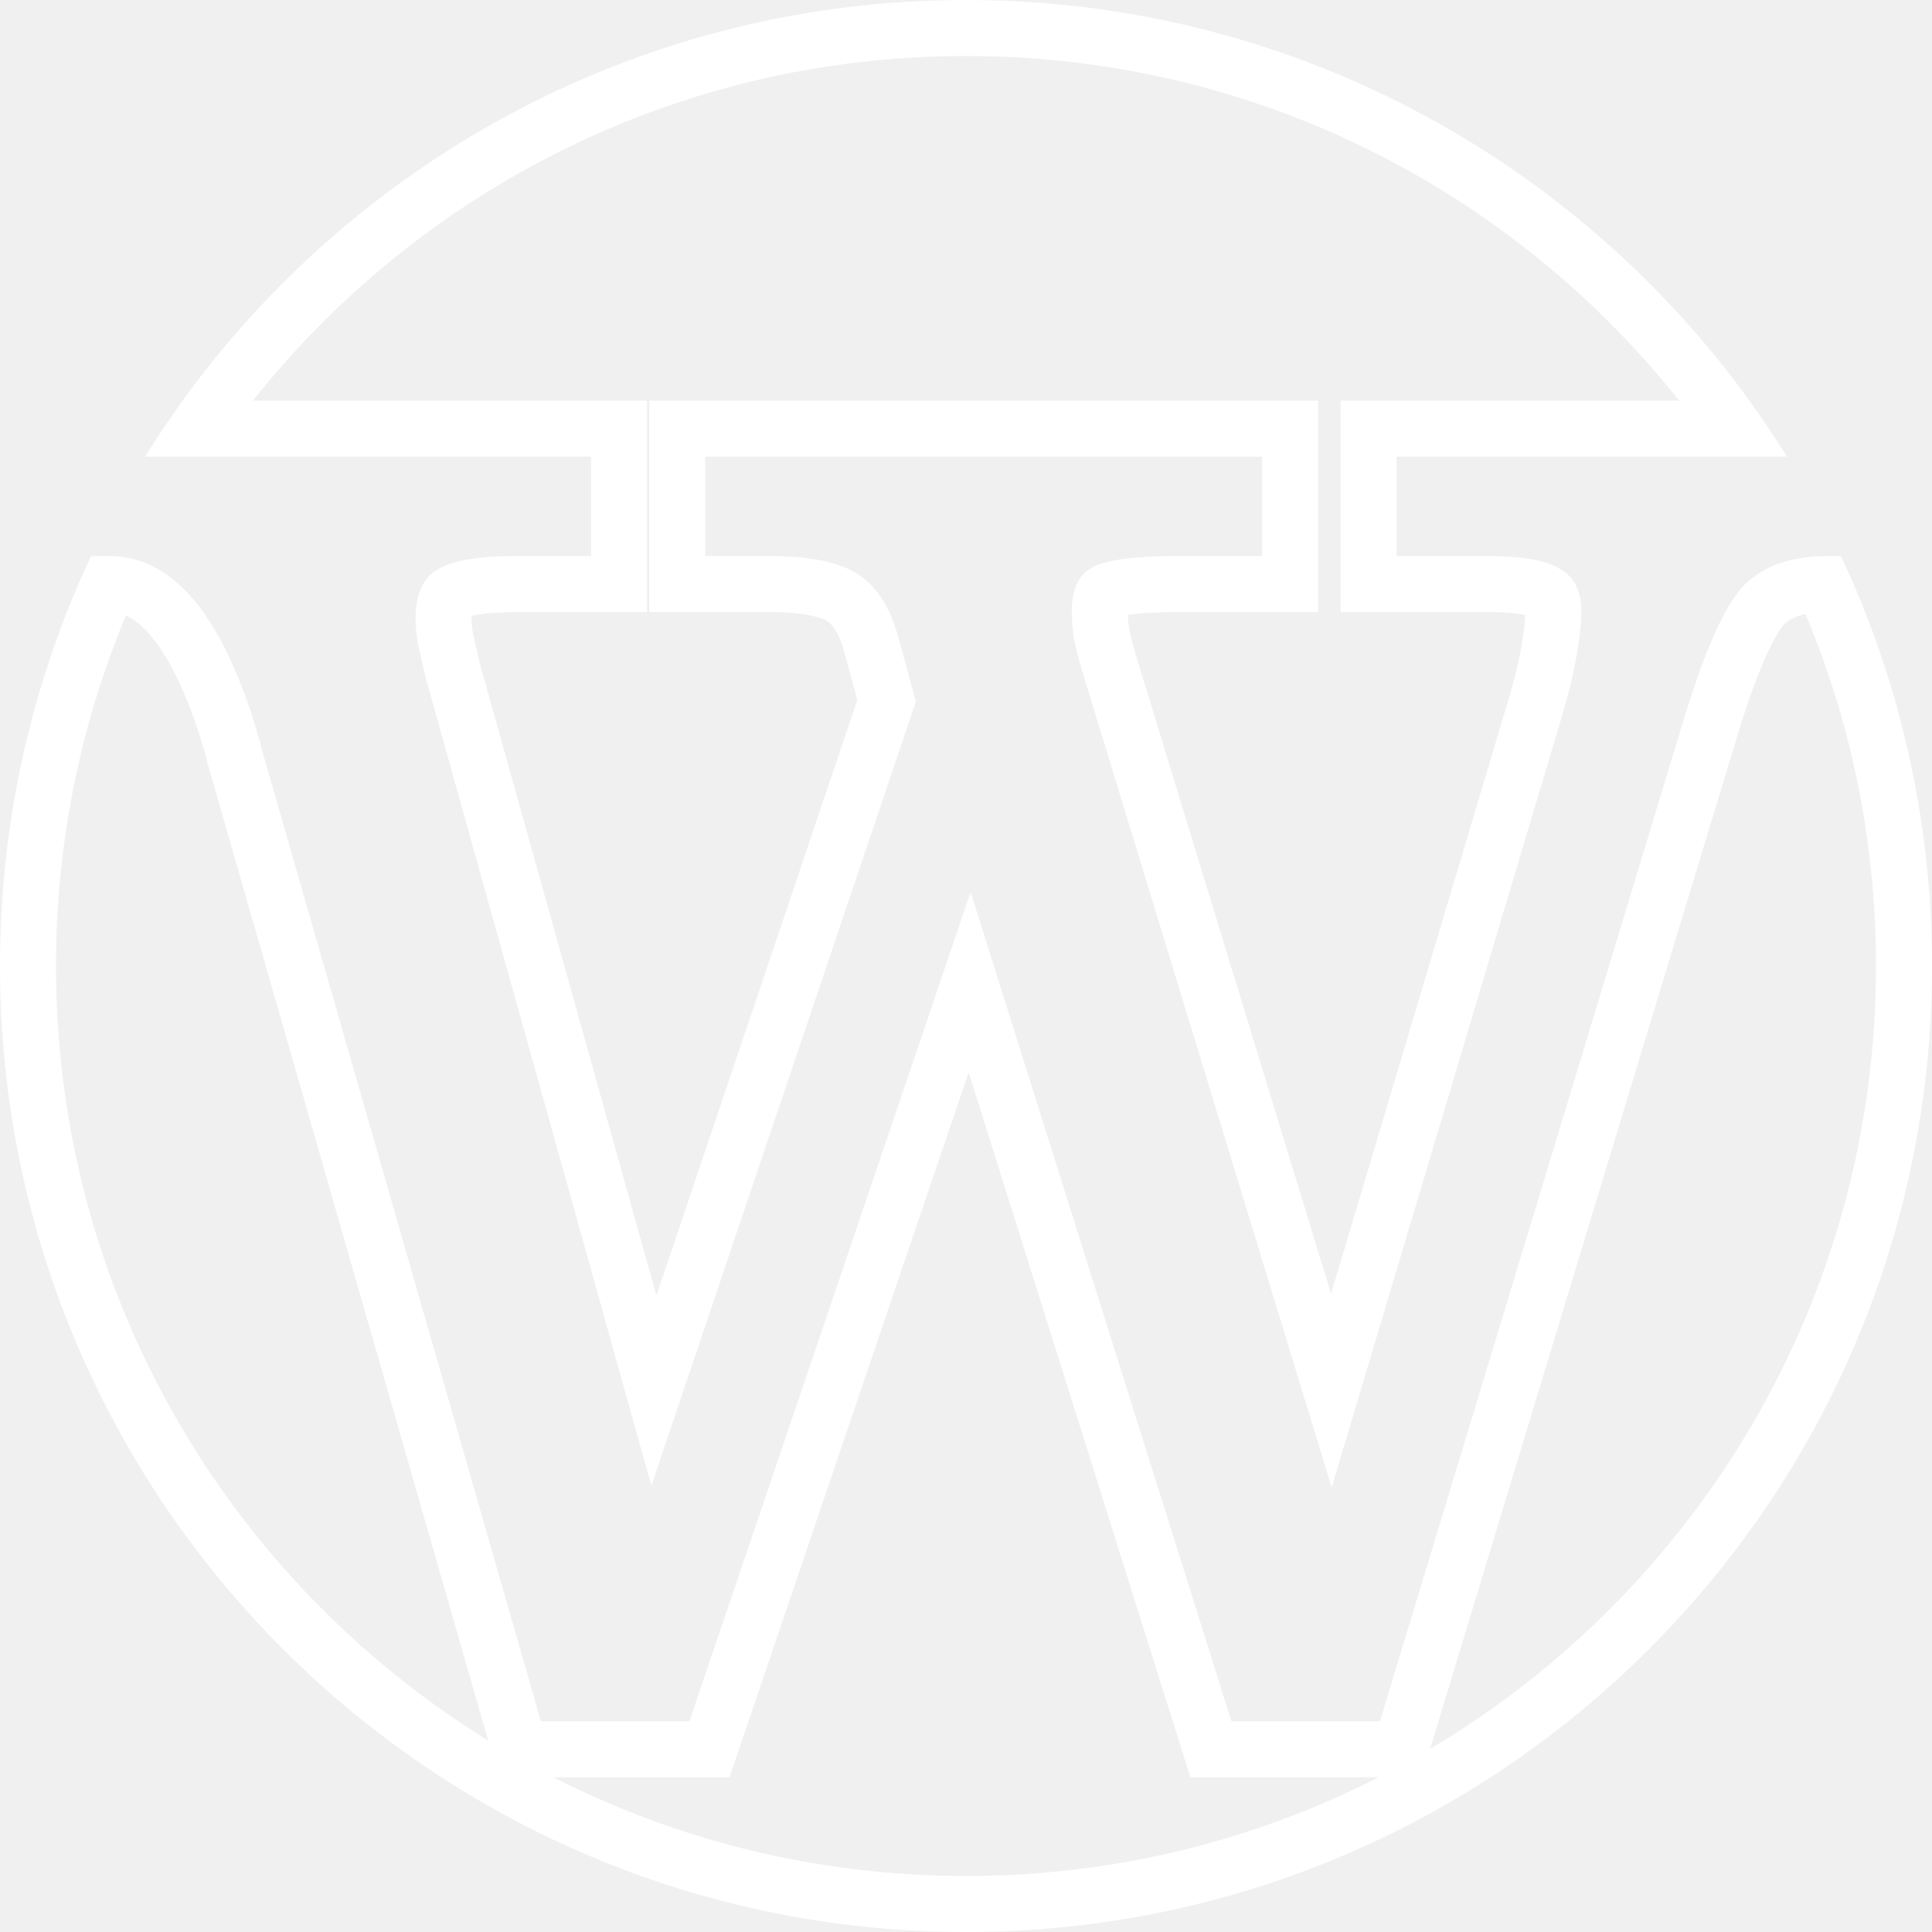
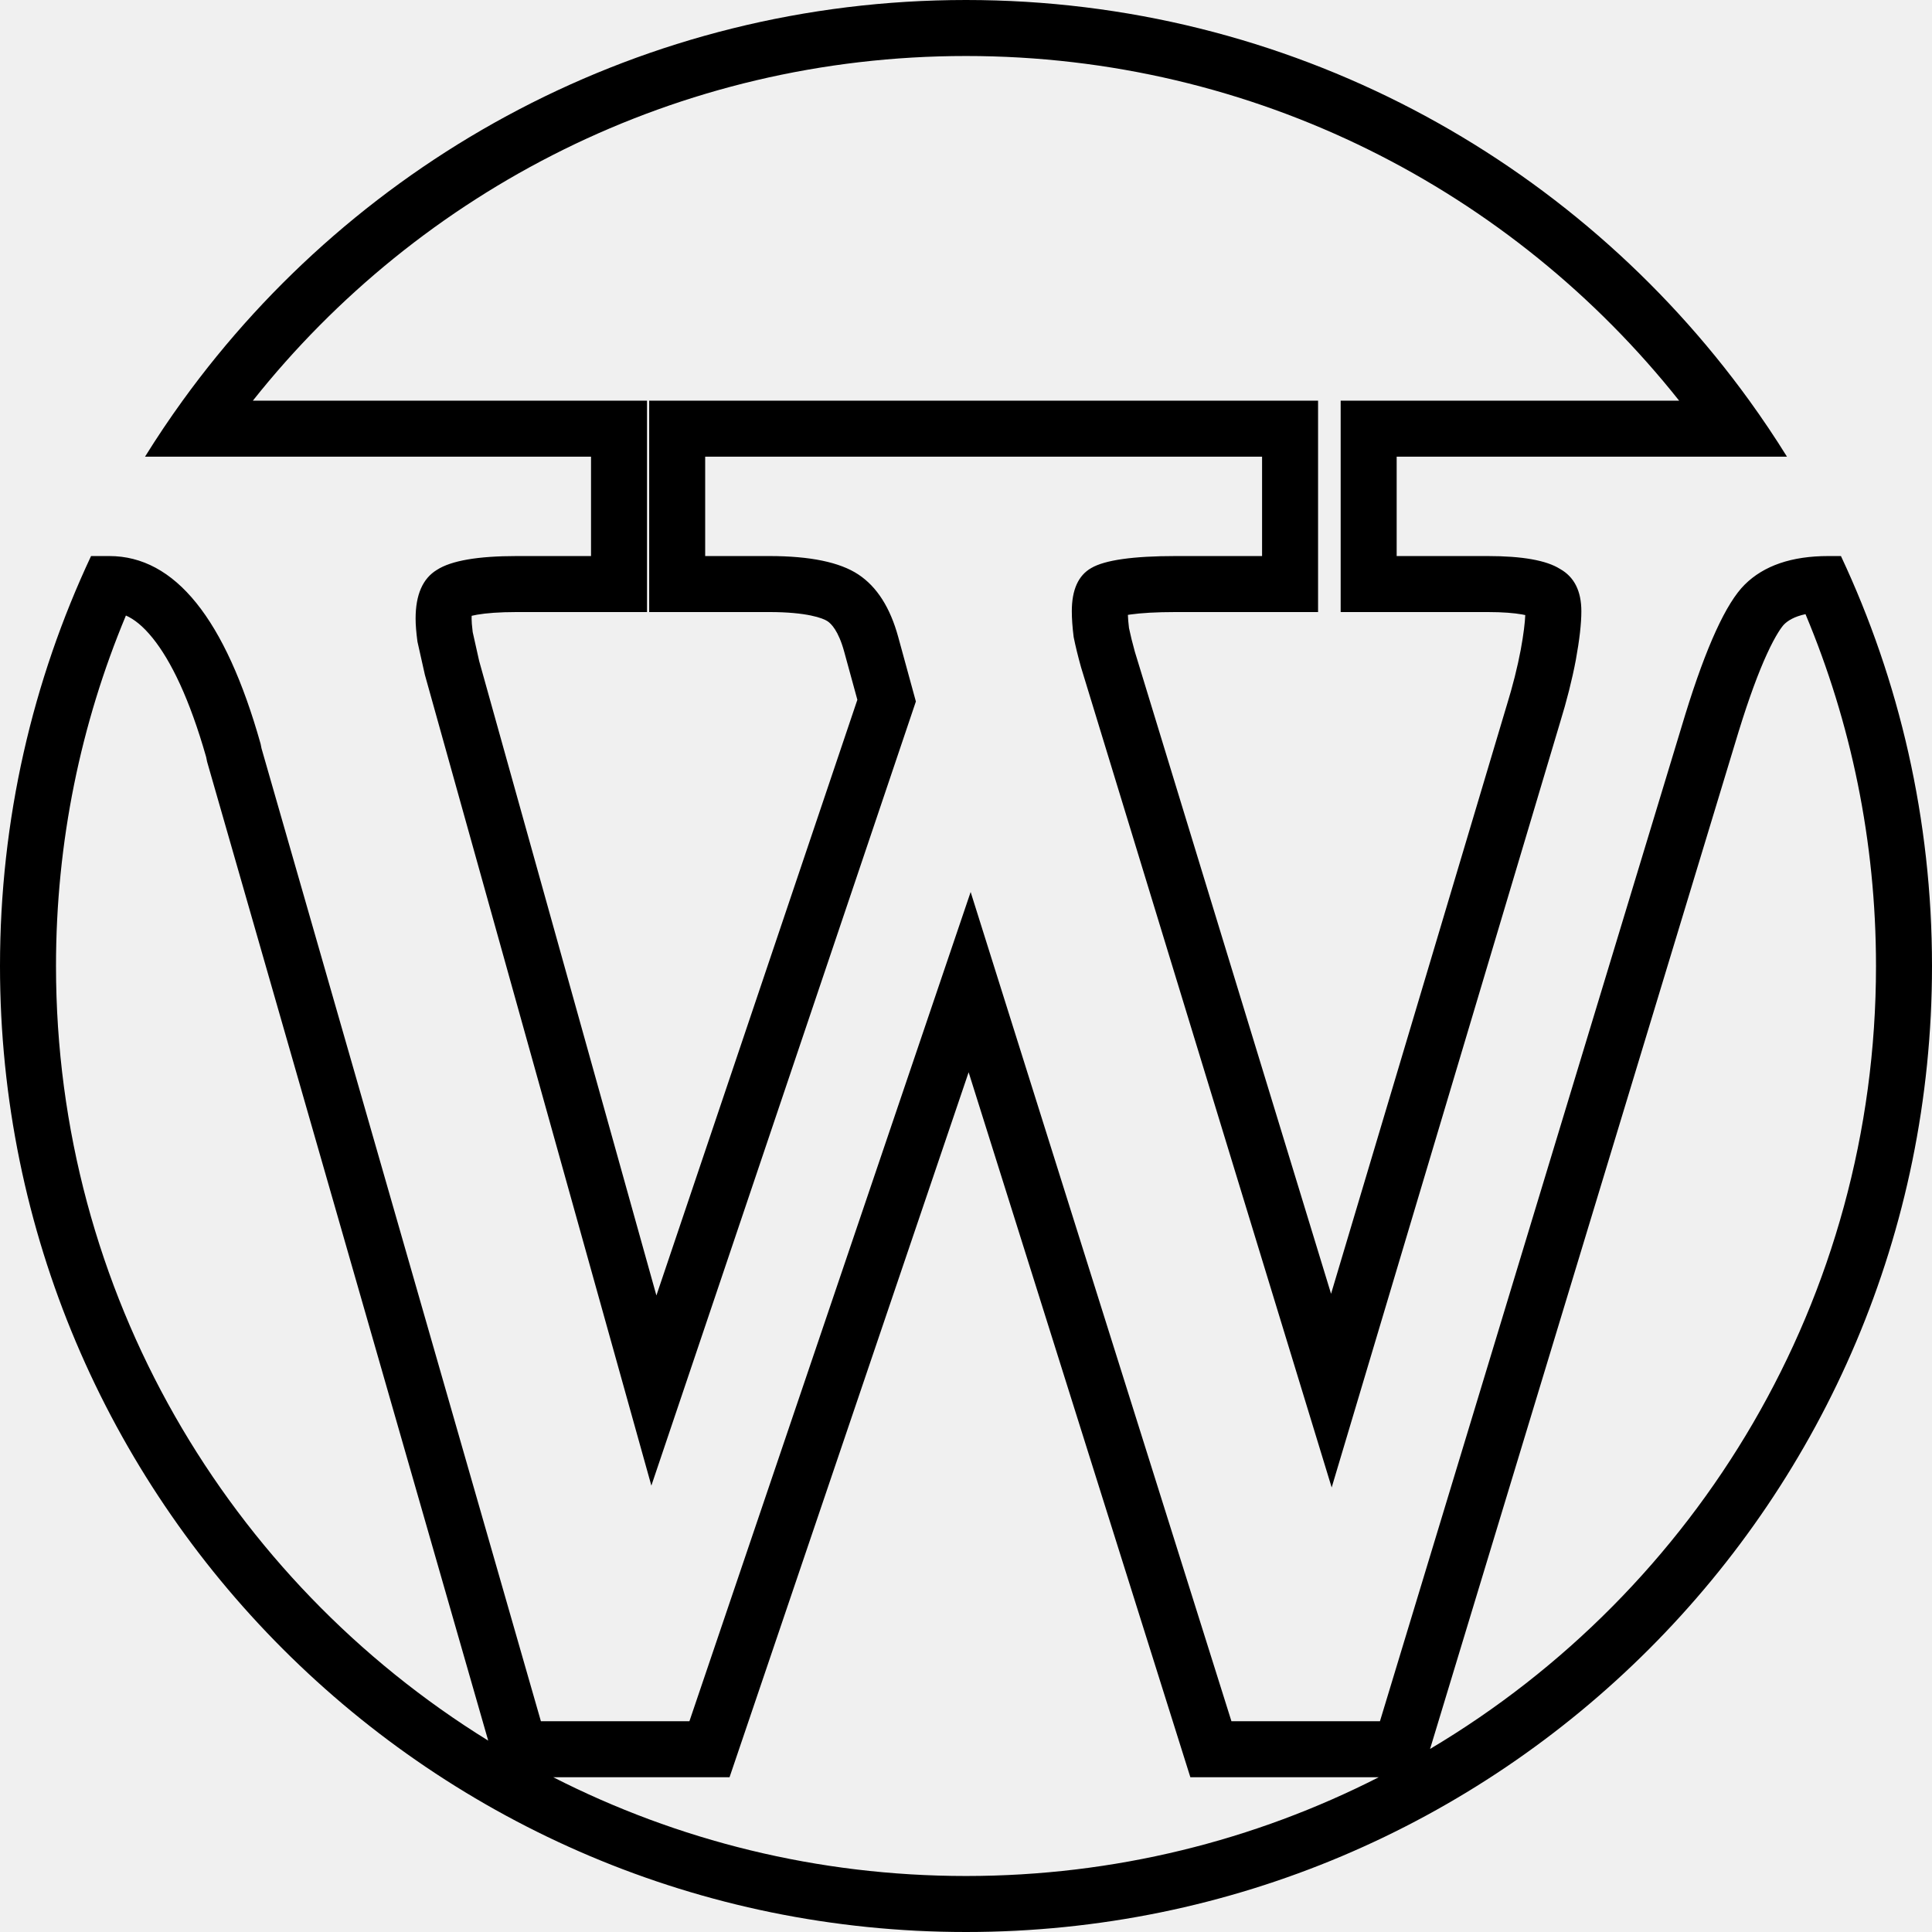
- <svg xmlns="http://www.w3.org/2000/svg" width="69" height="69" viewBox="0 0 69 69" fill="#fff">
+ <svg xmlns="http://www.w3.org/2000/svg" width="69" height="69" viewBox="0 0 69 69">
  <path fill-rule="evenodd" clip-rule="evenodd" d="M15.605 20.352C15.097 20.659 14.843 21.24 14.843 22.094C14.843 22.313 14.865 22.587 14.909 22.916C14.976 23.223 15.064 23.617 15.174 24.099L23.263 53.058L32.71 25.053L32.08 22.752C31.793 21.7 31.318 20.955 30.655 20.517C29.992 20.078 28.931 19.859 27.473 19.859H25.185V16.309H45.074V19.859H41.992C40.467 19.859 39.461 20.002 38.975 20.286C38.511 20.549 38.279 21.064 38.279 21.831C38.279 22.094 38.301 22.401 38.345 22.752C38.411 23.08 38.5 23.442 38.61 23.836L47.56 53.124L55.715 25.809C55.958 25.02 56.146 24.275 56.279 23.573C56.411 22.85 56.477 22.27 56.477 21.831C56.477 21.108 56.223 20.604 55.715 20.319C55.229 20.012 54.367 19.859 53.13 19.859H49.881V16.309H63.82C63.395 15.626 62.948 14.959 62.478 14.309C56.211 5.641 46.014 0 34.5 0C22.986 0 12.789 5.641 6.522 14.309C6.052 14.959 5.605 15.626 5.18 16.309H21.108V19.859H18.456C17.064 19.859 16.114 20.023 15.605 20.352ZM9.031 14.309H23.108V21.859H18.456C17.829 21.859 17.365 21.897 17.04 21.953C16.961 21.967 16.897 21.98 16.845 21.993C16.844 22.023 16.843 22.056 16.843 22.094C16.843 22.182 16.852 22.337 16.882 22.574C16.941 22.848 17.018 23.192 17.113 23.607L23.443 46.267L30.62 24.992L30.151 23.279C29.944 22.52 29.681 22.27 29.552 22.185C29.391 22.078 28.821 21.859 27.473 21.859H23.185V14.309H47.074V21.859H41.992C41.282 21.859 40.751 21.893 40.374 21.946C40.341 21.951 40.31 21.956 40.282 21.96C40.286 22.086 40.298 22.241 40.321 22.428C40.373 22.677 40.442 22.958 40.53 23.275L47.538 46.207L53.801 25.228L53.804 25.22C54.028 24.494 54.196 23.823 54.312 23.207C54.416 22.642 54.462 22.238 54.474 21.967C54.439 21.959 54.399 21.951 54.354 21.943C54.075 21.894 53.675 21.859 53.13 21.859H47.881V14.309H59.969C54.013 6.807 44.817 2 34.5 2C24.183 2 14.987 6.807 9.031 14.309ZM49.284 61.473L60.19 25.513C60.941 23.08 61.649 21.535 62.312 20.878C62.997 20.199 63.991 19.859 65.295 19.859H65.748C67.834 24.303 69 29.266 69 34.5C69 53.554 53.554 69 34.5 69C15.446 69 0 53.554 0 34.5C0 29.266 1.166 24.303 3.252 19.859H3.904C6.246 19.859 8.047 22.094 9.307 26.565L9.34 26.729L19.318 61.473H24.622L34.666 31.857L43.98 61.473H49.284ZM34.594 38.295L26.055 63.473H19.759C24.184 65.728 29.193 67 34.5 67C39.807 67 44.816 65.728 49.24 63.473H42.513L34.594 38.295ZM51.074 62.462C60.609 56.798 67 46.395 67 34.5C67 30.042 66.103 25.797 64.482 21.934C64.07 22.022 63.847 22.172 63.72 22.298C63.646 22.371 63.424 22.66 63.103 23.362C62.798 24.027 62.463 24.931 62.103 26.098C62.102 26.1 62.102 26.101 62.101 26.103L51.074 62.462ZM17.436 62.165L7.396 27.203L7.362 27.035C6.77 24.959 6.105 23.598 5.454 22.79C5.101 22.352 4.784 22.11 4.497 21.983C2.889 25.834 2 30.061 2 34.5C2 46.19 8.172 56.439 17.436 62.165Z" />
</svg>
